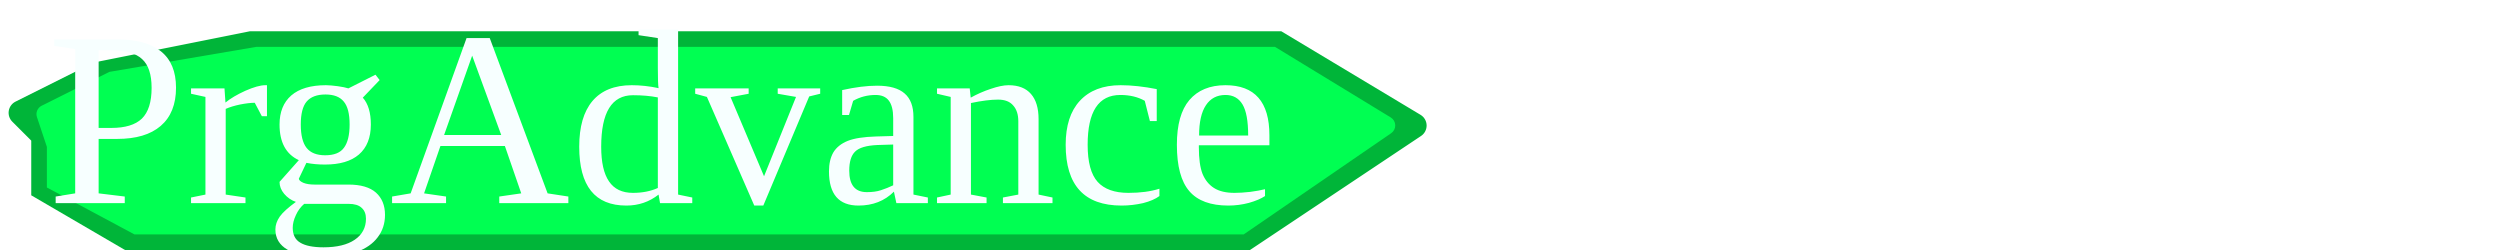
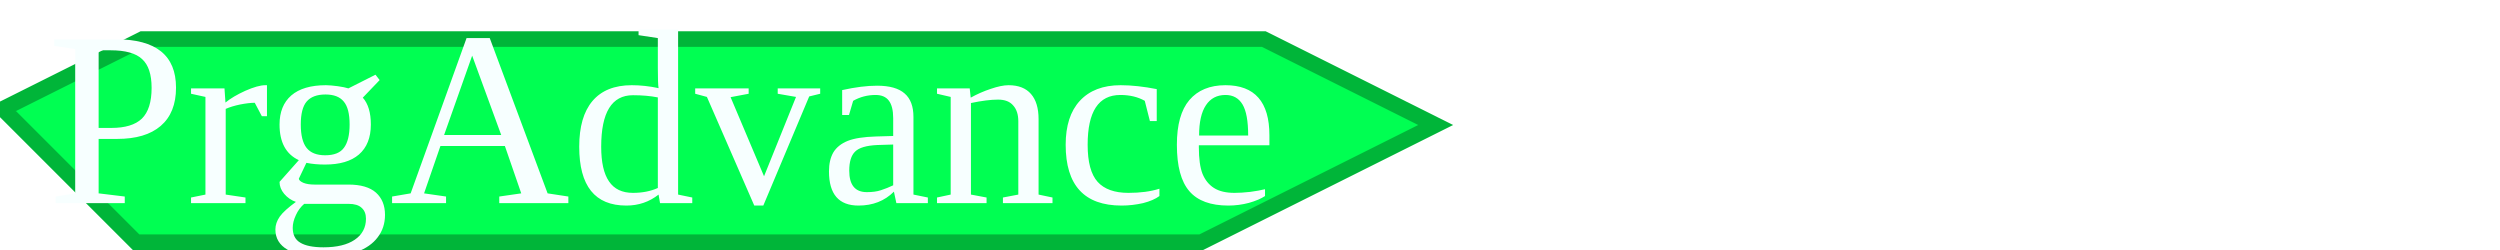
<svg xmlns="http://www.w3.org/2000/svg" width="1280" height="128" viewBox="0 0 160 16">
-   <path d="M0.785 7.785 A0.8 0.8 0 0 1 0.993 6.504 L6 4 L16 2 L82 2 L90.916 7.35 A0.8 0.8 0 0 1 90.948 8.701 L80 16 L8 16 L2 12.5 L2 9 Z" fill-rule="evenodd" fill="#00b539" data-color="10" />
-   <path d="M2.365 7.494 A0.6 0.6 0 0 1 2.665 6.767 L7 4.6 L16.4 3 L81.6 3 L89.009 7.517 A0.6 0.6 0 0 1 89.036 8.524 L79.6 15 L8.6 15 L3 12 L3 9.4 Z" fill-rule="evenodd" fill="#00ff52" data-color="11" />
+   <path d="M9 2 L81 2 L93 8 L77 16 L8.5 16 L0 7.5 L0 6.5 Z" fill="#00b539" data-color="10" />
+   <path d="M9.236 3 L80.764 3 L90.764 8 L76.764 15 L8.914 15 L1 7.086 L1 7.118 Z" fill="#00ff52" data-color="11" />
  <text data-words="logo.program-advance" data-box="3 1 77 12" fill="#f7ffff" data-color="1" data-rim="6" data-slant="0.5" data-font="lettering" x="3" y="13" font-size="16" textLength="77">PrgAdvance</text>
</svg>
